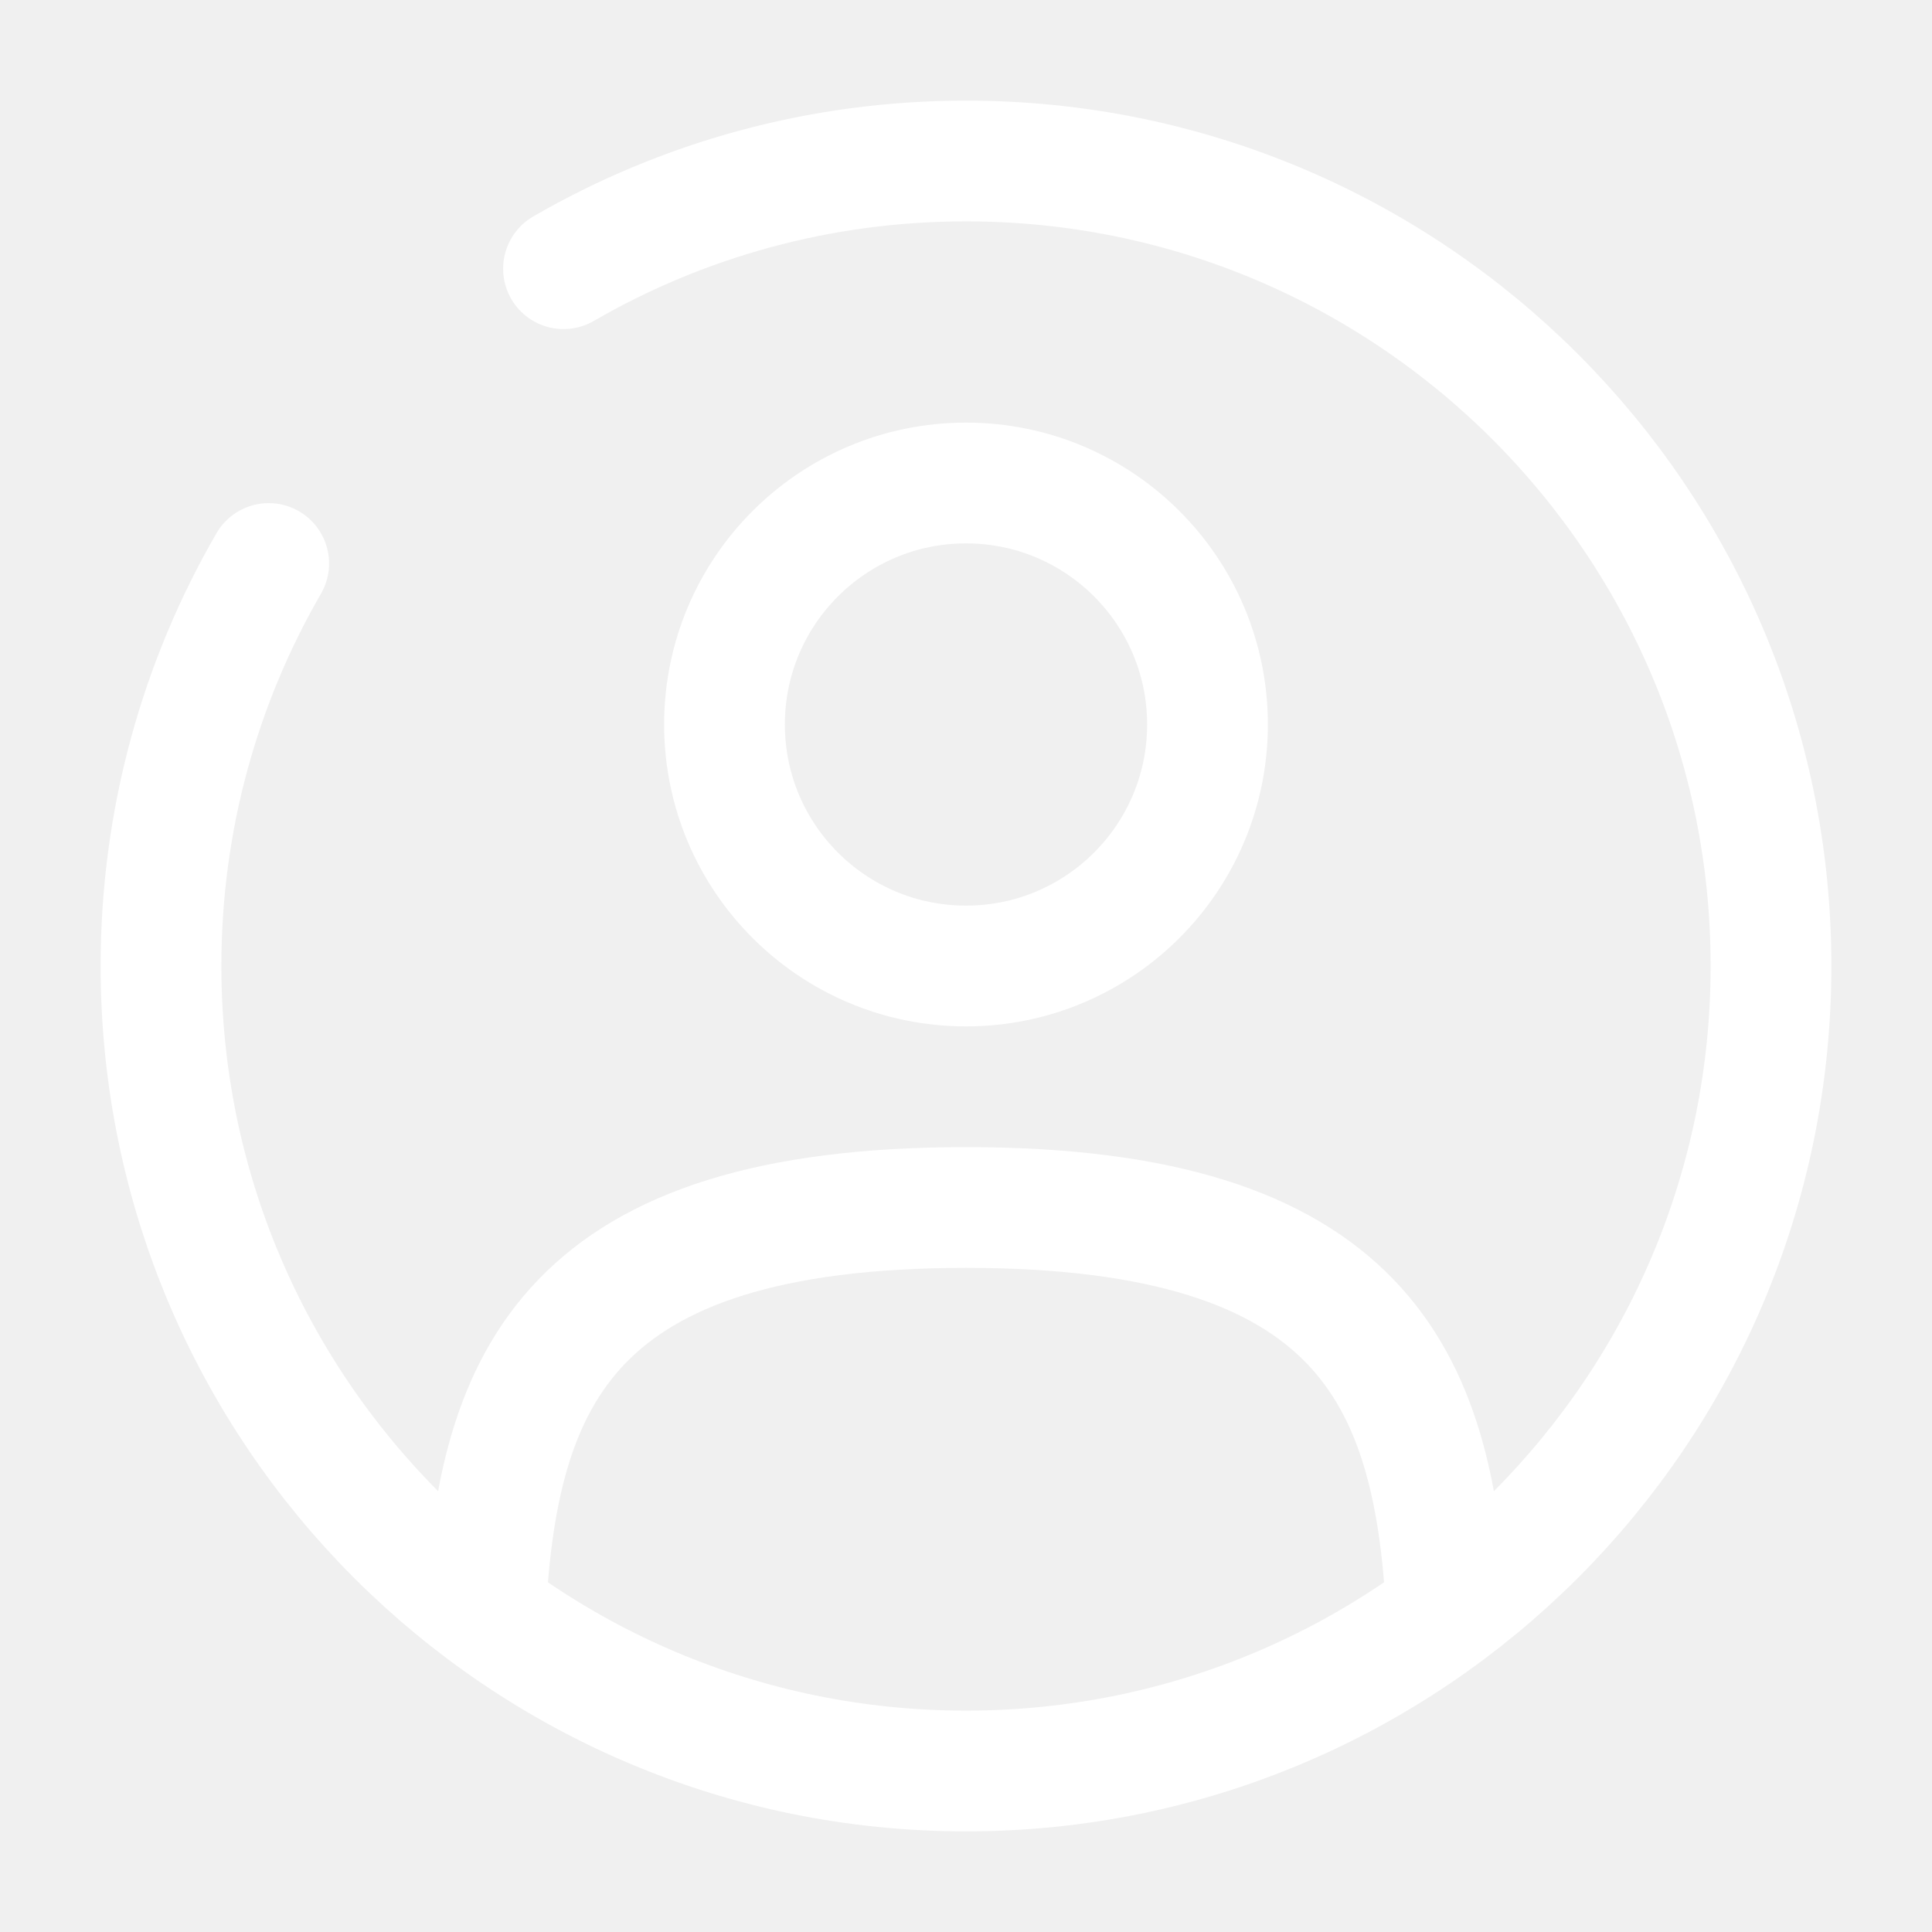
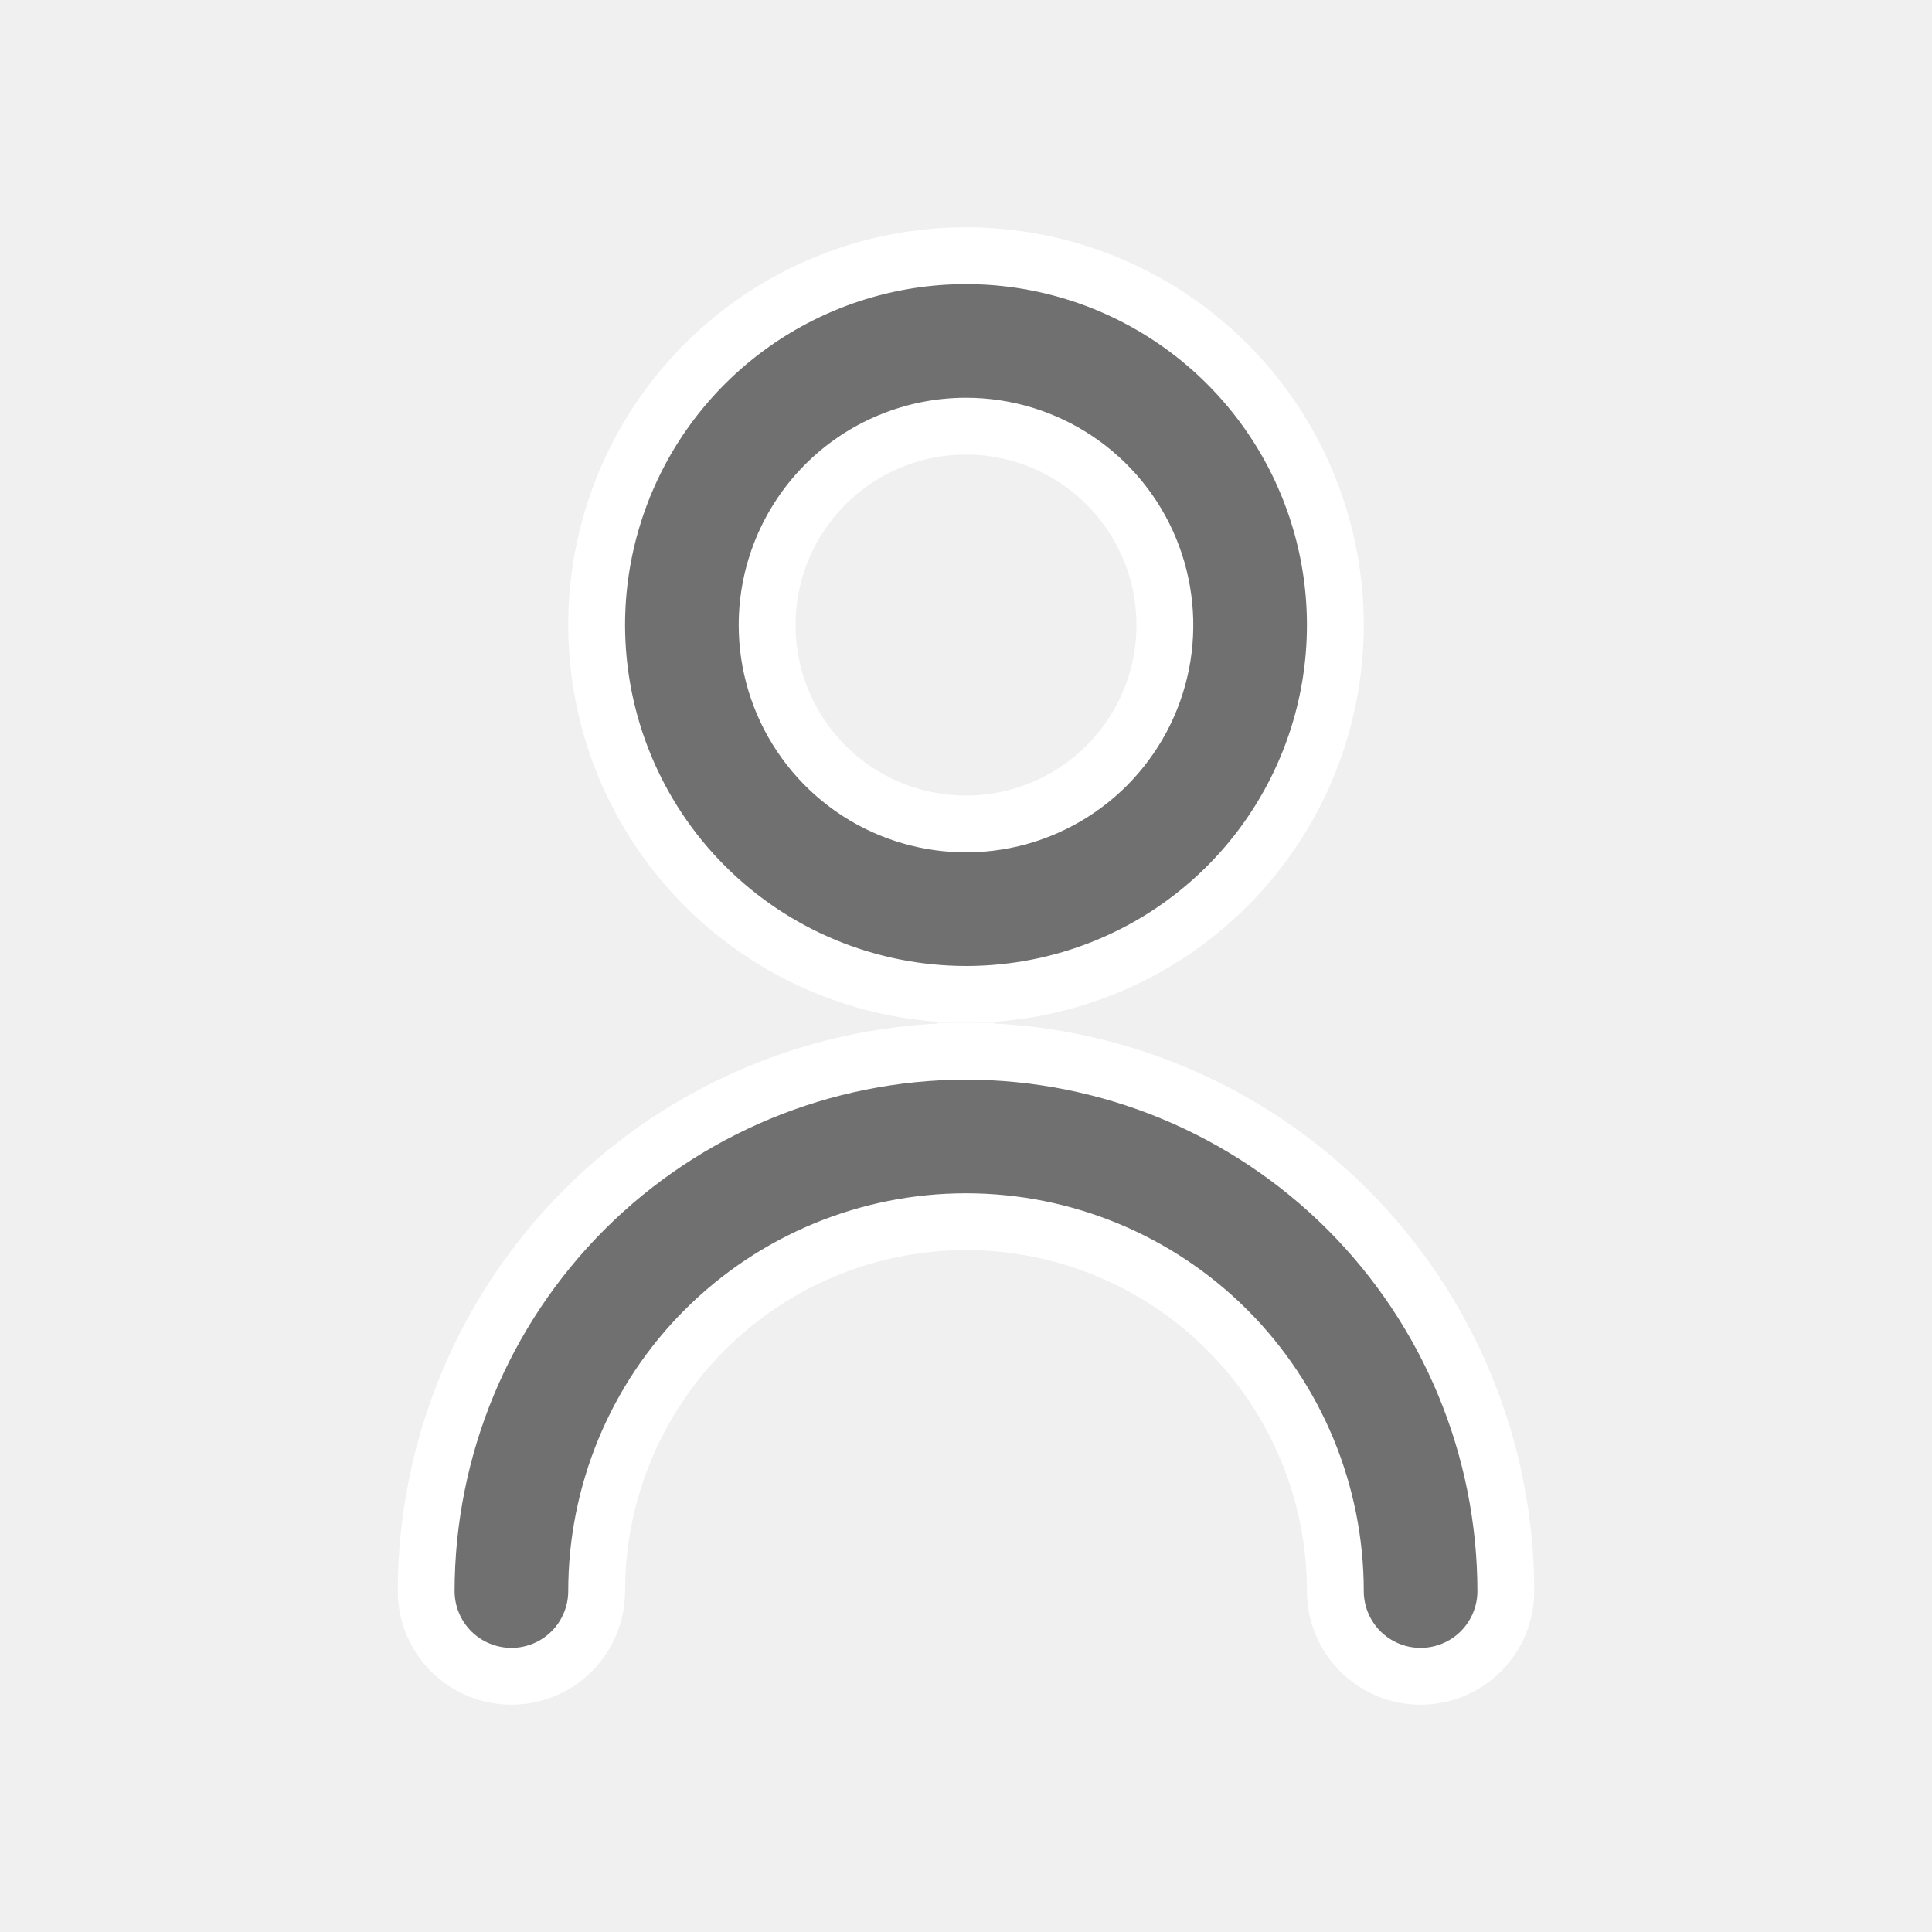
- <svg xmlns="http://www.w3.org/2000/svg" width="64px" height="64px" viewBox="0 0 24 24" fill="none" stroke="#ffffff">
-   <g id="SVGRepo_bgCarrier" stroke-width="0" />
-   <g id="SVGRepo_tracerCarrier" stroke-linecap="round" stroke-linejoin="round" />
-   <g id="SVGRepo_iconCarrier">
-     <circle cx="12" cy="9" r="3" stroke="#ffffff" stroke-width="1.5" />
-     <path d="M17.969 20C17.81 17.108 16.925 15 12 15C7.075 15 6.19 17.108 6.031 20" stroke="#ffffff" stroke-width="1.5" stroke-linecap="round" />
-     <path d="M7 3.338C8.471 2.487 10.179 2 12 2C17.523 2 22 6.477 22 12C22 17.523 17.523 22 12 22C6.477 22 2 17.523 2 12C2 10.179 2.487 8.471 3.338 7" stroke="#ffffff" stroke-width="1.5" stroke-linecap="round" />
-   </g>
+ <svg xmlns="http://www.w3.org/2000/svg" width="34" height="34" viewBox="0 0 34 34" fill="none">
+   <path d="M17 17.5H17C18.286 17.5 19.542 17.119 20.611 16.405C21.68 15.69 22.513 14.675 23.005 13.487C23.497 12.3 23.626 10.993 23.375 9.732C23.124 8.471 22.505 7.313 21.596 6.404C20.687 5.495 19.529 4.876 18.268 4.625C17.007 4.374 15.7 4.503 14.513 4.995C13.325 5.487 12.31 6.32 11.595 7.389C10.881 8.458 10.5 9.714 10.5 11L10.5 11.001C10.502 12.724 11.187 14.376 12.406 15.594C13.624 16.813 15.276 17.498 17 17.5ZM17 7.5C17.692 7.5 18.369 7.705 18.945 8.09C19.52 8.474 19.969 9.021 20.234 9.661C20.498 10.3 20.568 11.004 20.433 11.683C20.298 12.362 19.964 12.985 19.475 13.475C18.985 13.964 18.362 14.298 17.683 14.433C17.004 14.568 16.3 14.498 15.661 14.234C15.021 13.969 14.474 13.52 14.09 12.944C13.705 12.369 13.5 11.692 13.5 11C13.5 10.072 13.869 9.182 14.525 8.525C15.181 7.869 16.072 7.5 17 7.5Z" fill="#707070" stroke="white" />
+   <path d="M7.5 27.999V28C7.5 28.398 7.658 28.779 7.939 29.061C8.221 29.342 8.602 29.5 9 29.5C9.398 29.5 9.779 29.342 10.061 29.061C10.342 28.779 10.5 28.398 10.5 28C10.5 26.276 11.185 24.623 12.404 23.404C13.623 22.185 15.276 21.5 17 21.5C18.724 21.5 20.377 22.185 21.596 23.404C22.815 24.623 23.5 26.276 23.5 28C23.5 28.398 23.658 28.779 23.939 29.061C24.221 29.342 24.602 29.5 25 29.5C25.398 29.5 25.779 29.342 26.061 29.061C26.342 28.779 26.5 28.398 26.5 28V27.999C26.497 25.481 25.495 23.066 23.715 21.285C21.934 19.505 19.519 18.503 17.001 18.5L17 19L16.999 18.5C14.481 18.503 12.066 19.505 10.285 21.285C8.505 23.066 7.503 25.481 7.5 27.999Z" fill="#707070" stroke="white" />
</svg>
